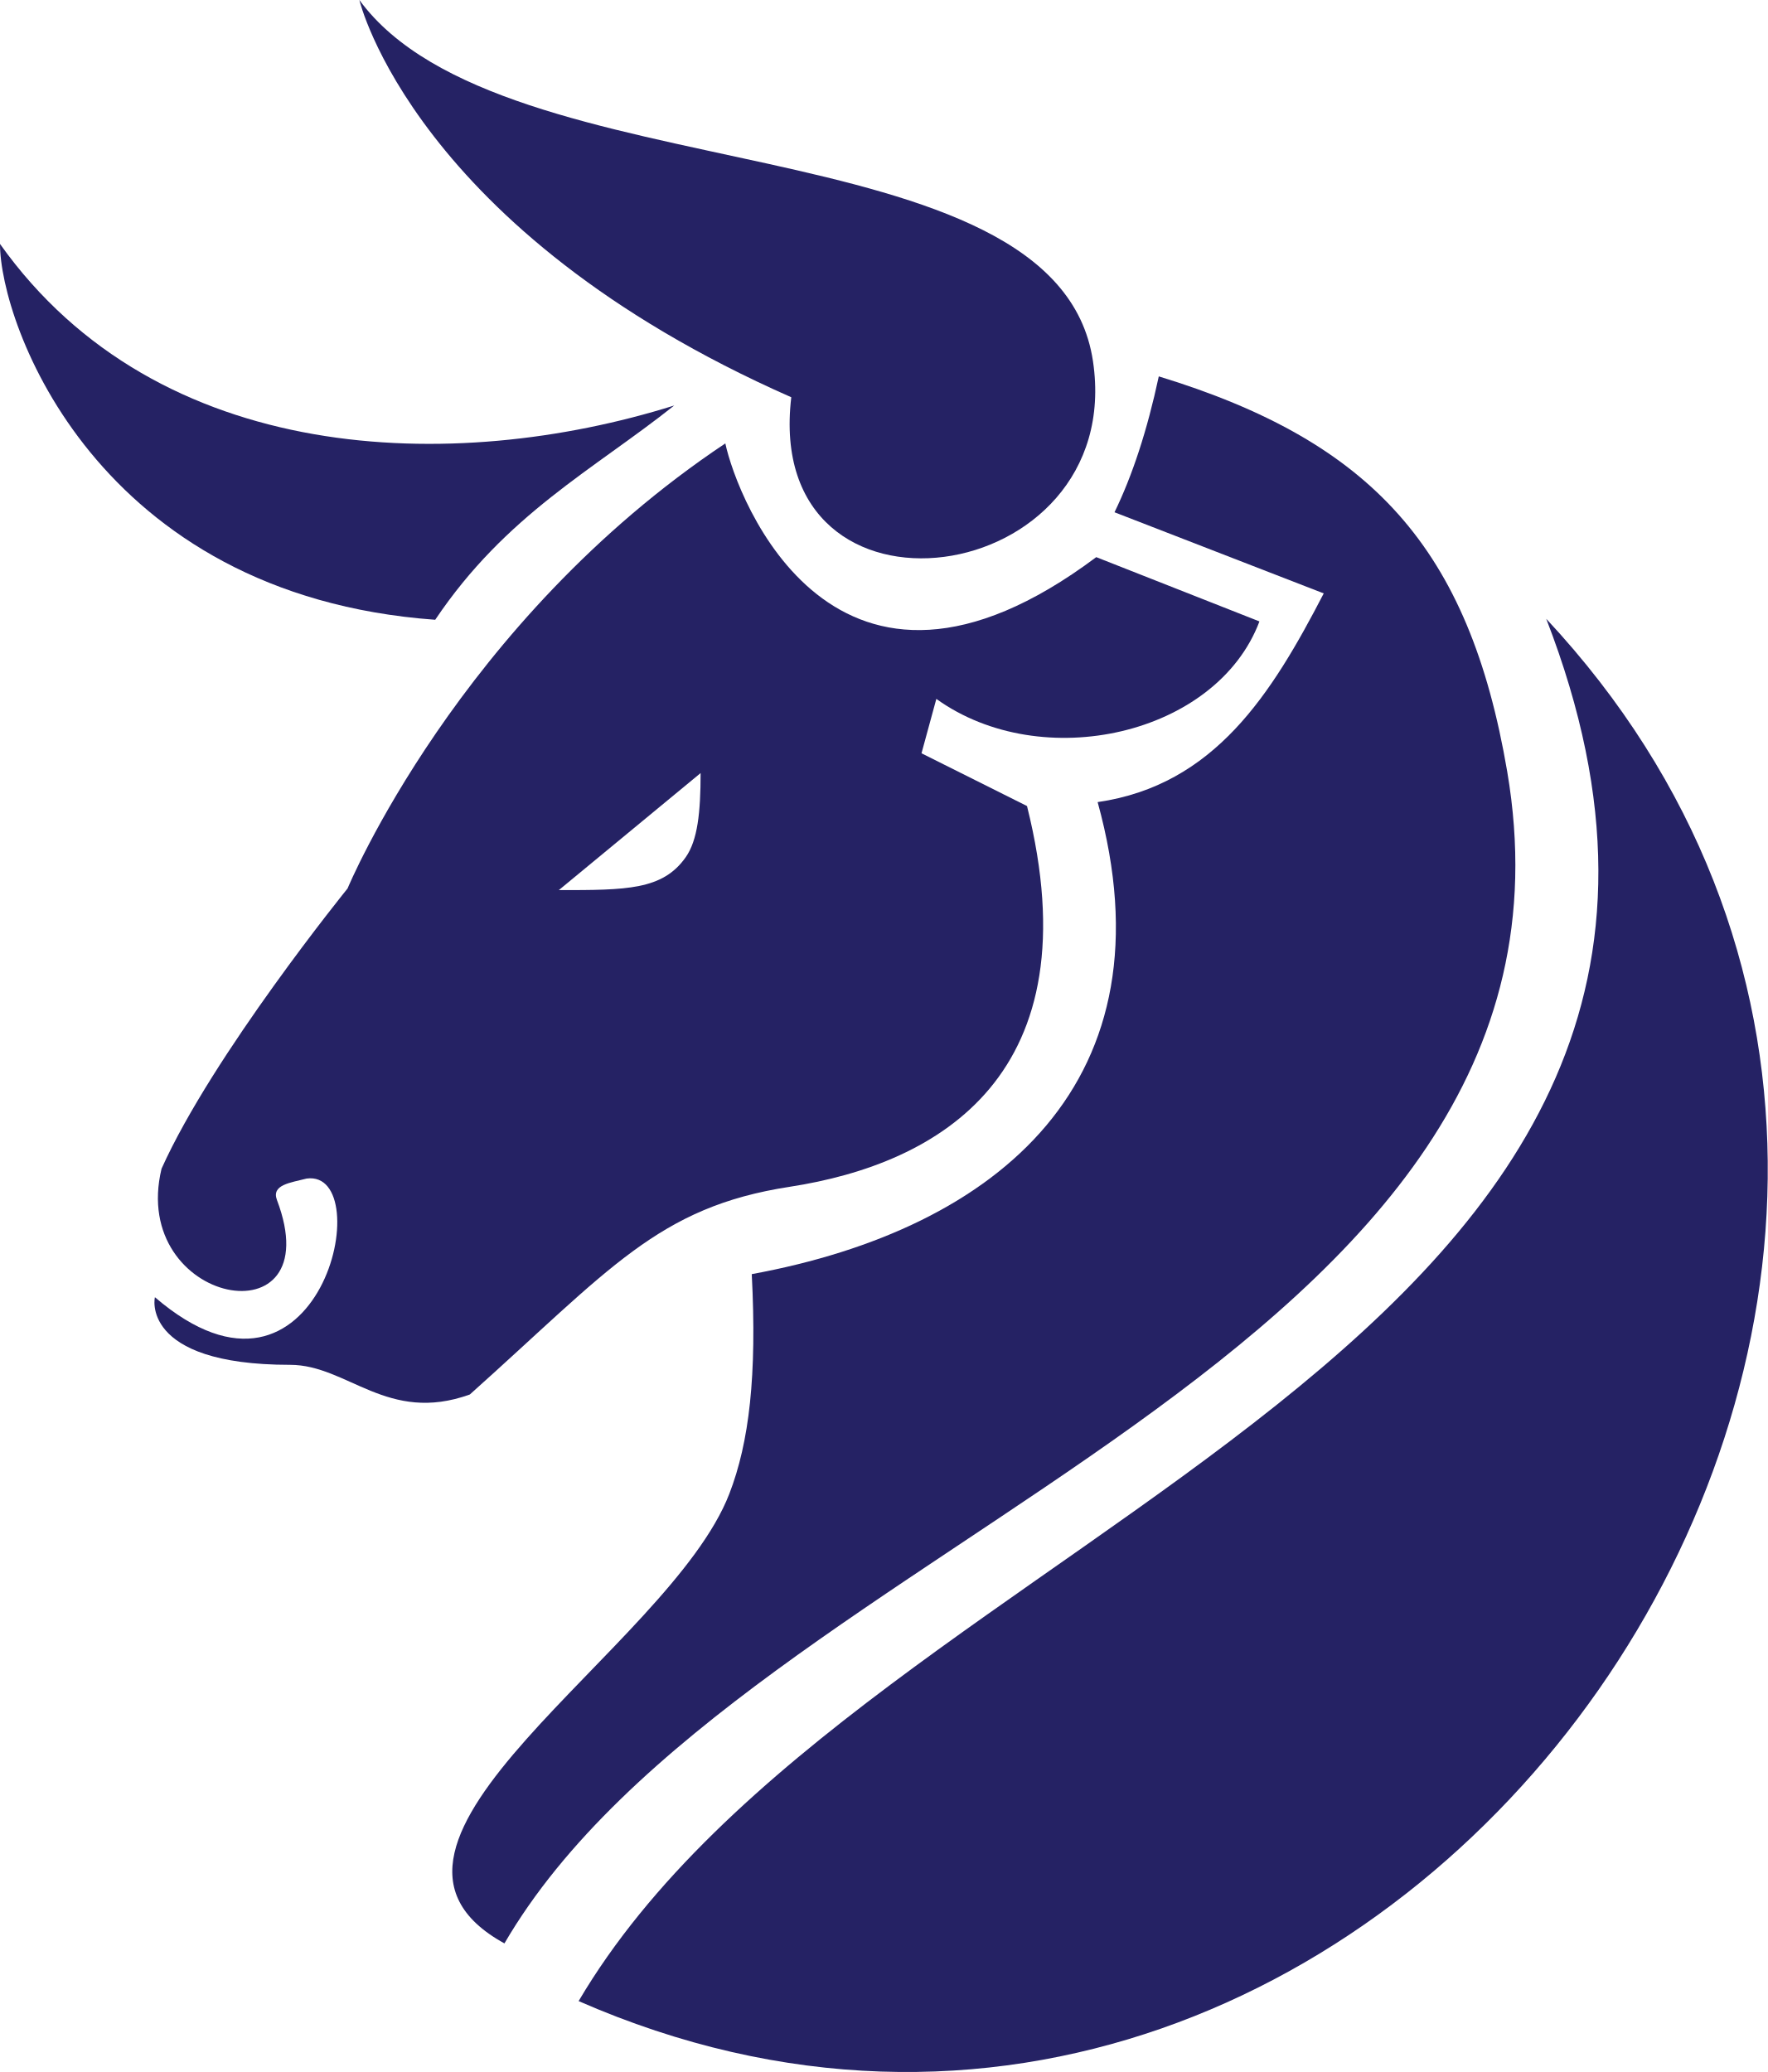
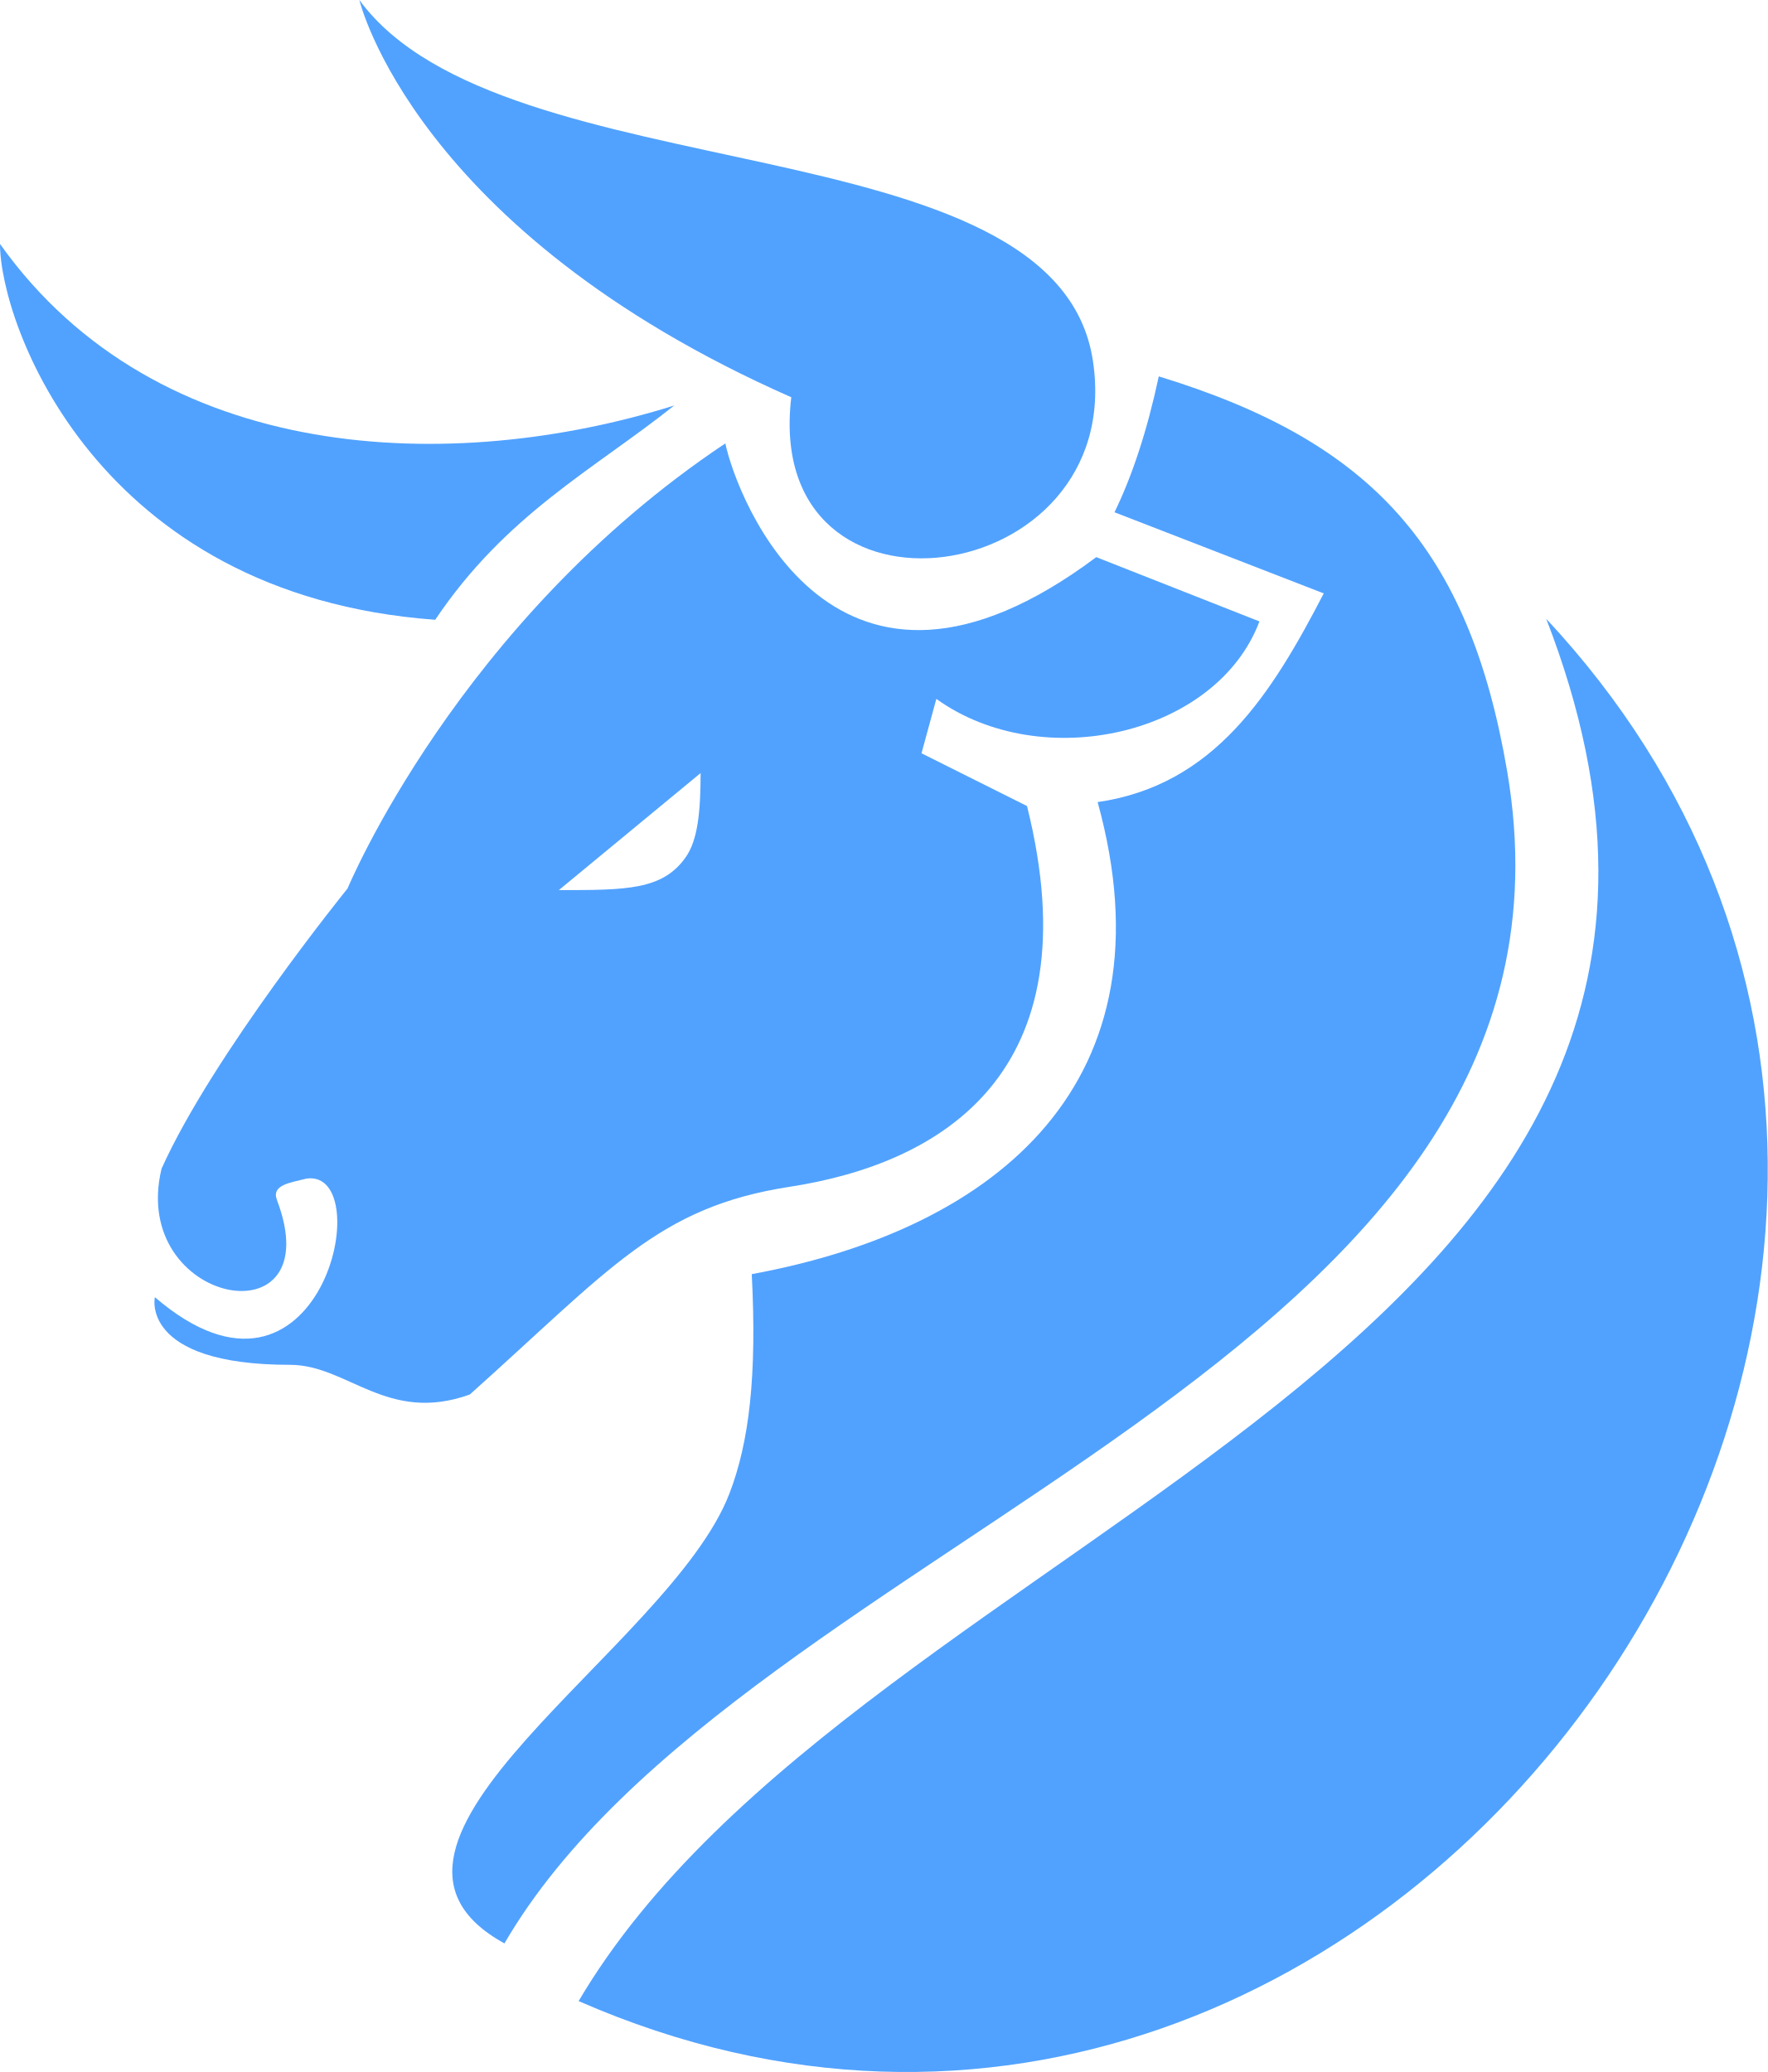
<svg xmlns="http://www.w3.org/2000/svg" width="662" height="776" viewBox="0 0 662 776" fill="none">
-   <path fill-rule="evenodd" clip-rule="evenodd" d="M188.902 727.836C120.869 690.423 250.628 617.616 273.106 559.484C280.587 540.136 283.486 515.19 281.519 477.185C374.285 460.134 439.806 404.586 411.045 300.402C454.819 294.041 476.158 259.988 495.714 222.24L417.361 191.851C424.029 178.145 429.593 161.277 433.943 140.963C513.625 165.325 550.157 205.191 564.418 288.93C602.244 511.037 278.511 573.972 188.902 727.836Z" fill="#252264" />
-   <path fill-rule="evenodd" clip-rule="evenodd" d="M345.086 282.121L350.642 261.749C390.151 290.147 455.588 275.331 471.638 232.735L410.523 208.659C312.368 282.121 275.945 186.435 271.624 166.063C171.617 232.735 130.159 332.743 130.159 332.743C130.159 332.743 79.635 395.093 60.498 437.689C48.152 488.928 124.083 503.127 103.711 449.419C101.535 443.681 108.882 442.933 114.823 441.393C141.985 437.689 120.126 539.181 58.029 485.841C58.029 485.224 51.855 511.152 108.65 511.152C130.159 511.152 145.072 533.376 175.938 522.264C228.411 475.347 246.314 452.078 295.7 444.48C351.877 435.837 409.725 402.396 384.595 301.876L345.086 282.121ZM256.808 321.013C261.227 314.701 262.364 304.345 262.364 289.529L209.274 333.36C234.585 333.36 248.166 333.36 256.808 321.013Z" fill="#252264" />
-   <path d="M296.317 148.777C285.461 240.279 422.188 221.198 409.288 135.196C395.706 44.646 188.285 73.463 134.577 0C134.577 0 154.949 86.427 296.317 148.777Z" fill="#252264" />
-   <path d="M0 91.365C0 120.997 35.805 222.857 162.974 232.117C189.519 192.608 222.238 175.94 252.487 151.864C169.765 177.792 59.263 174.705 0 91.365Z" fill="#252264" />
-   <path d="M579.037 231.754C686.039 507.722 323.323 568.509 216.682 749.443C523.633 883.855 807.54 476.646 579.037 231.754Z" fill="#252264" />
+   <path fill-rule="evenodd" clip-rule="evenodd" d="M188.902 727.836C120.869 690.423 250.628 617.616 273.106 559.484C280.587 540.136 283.486 515.19 281.519 477.185C374.285 460.134 439.806 404.586 411.045 300.402C454.819 294.041 476.158 259.988 495.714 222.24L417.361 191.851C424.029 178.145 429.593 161.277 433.943 140.963C513.625 165.325 550.157 205.191 564.418 288.93C602.244 511.037 278.511 573.972 188.902 727.836Z" fill="#51a2ff" />
+   <path fill-rule="evenodd" clip-rule="evenodd" d="M345.086 282.121L350.642 261.749C390.151 290.147 455.588 275.331 471.638 232.735L410.523 208.659C312.368 282.121 275.945 186.435 271.624 166.063C171.617 232.735 130.159 332.743 130.159 332.743C130.159 332.743 79.635 395.093 60.498 437.689C48.152 488.928 124.083 503.127 103.711 449.419C101.535 443.681 108.882 442.933 114.823 441.393C141.985 437.689 120.126 539.181 58.029 485.841C58.029 485.224 51.855 511.152 108.65 511.152C130.159 511.152 145.072 533.376 175.938 522.264C228.411 475.347 246.314 452.078 295.7 444.48C351.877 435.837 409.725 402.396 384.595 301.876L345.086 282.121ZM256.808 321.013C261.227 314.701 262.364 304.345 262.364 289.529L209.274 333.36C234.585 333.36 248.166 333.36 256.808 321.013Z" fill="#51a2ff" />
+   <path d="M296.317 148.777C285.461 240.279 422.188 221.198 409.288 135.196C395.706 44.646 188.285 73.463 134.577 0C134.577 0 154.949 86.427 296.317 148.777Z" fill="#51a2ff" />
+   <path d="M0 91.365C0 120.997 35.805 222.857 162.974 232.117C189.519 192.608 222.238 175.94 252.487 151.864C169.765 177.792 59.263 174.705 0 91.365Z" fill="#51a2ff" />
+   <path d="M579.037 231.754C686.039 507.722 323.323 568.509 216.682 749.443C523.633 883.855 807.54 476.646 579.037 231.754Z" fill="#51a2ff" />
</svg>
